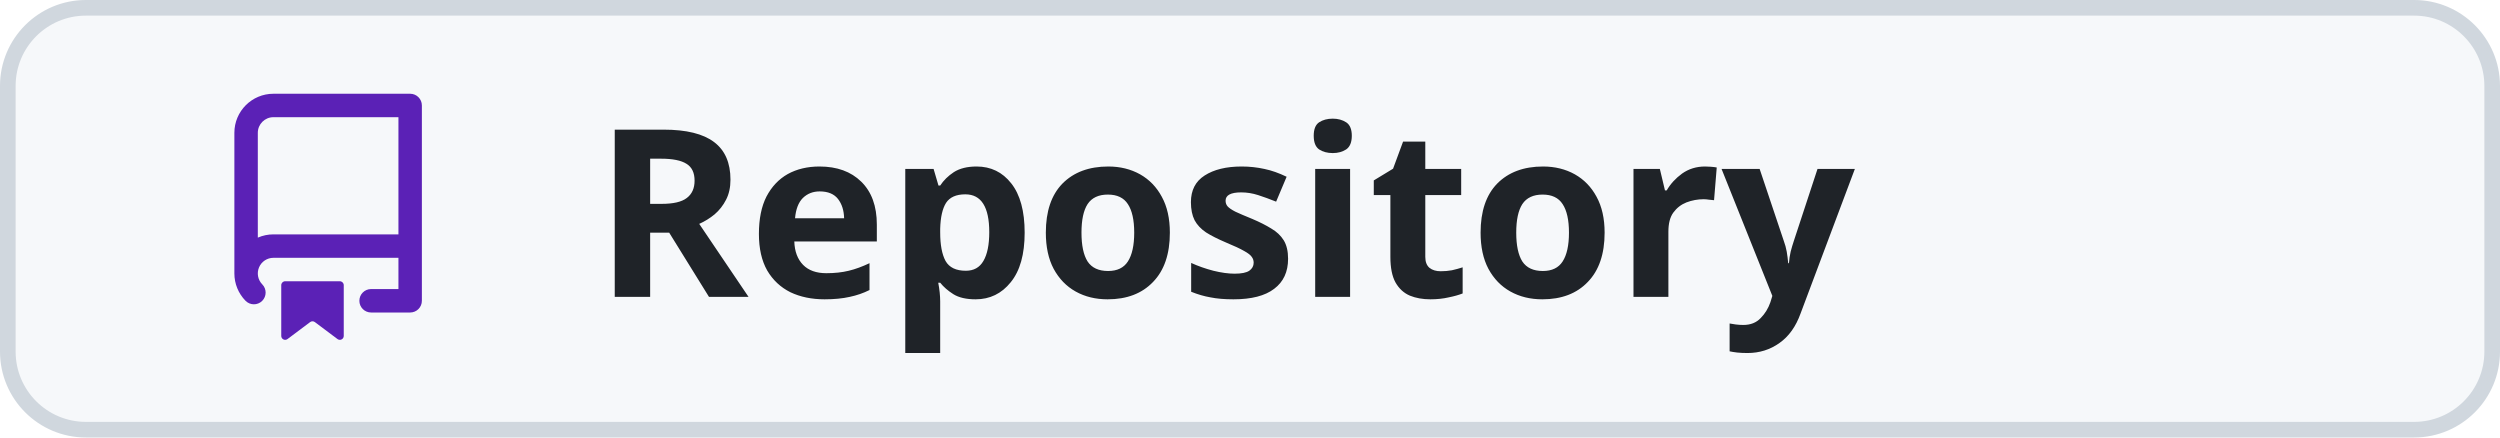
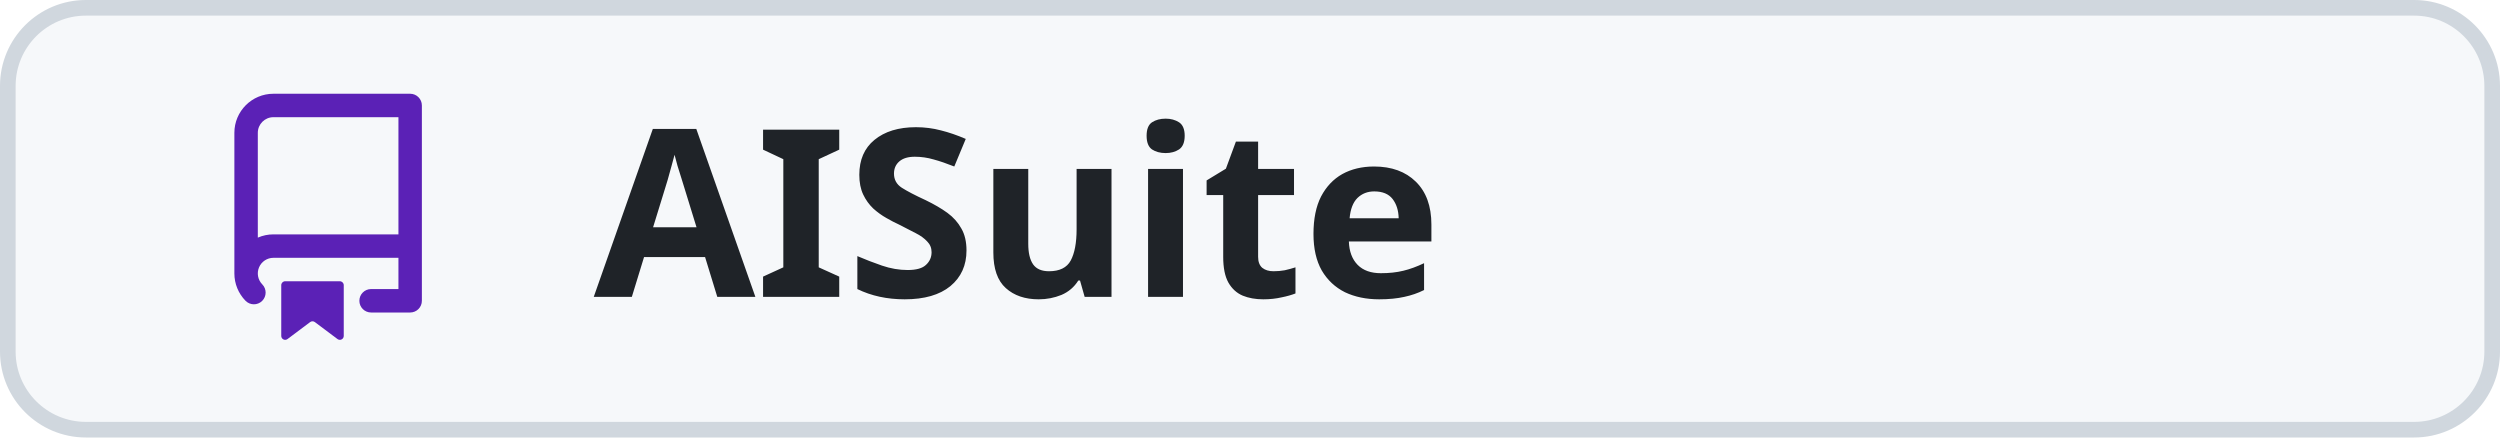
<svg xmlns="http://www.w3.org/2000/svg" width="160" height="28" viewBox="0 0 160 28" role="img" aria-label="AISuite repository">
  <rect x=".5" y=".5" width="159" height="27" rx="5" fill="#f6f8fa" stroke="#d0d7de" />
  <g transform="translate(13 6)" fill="#5b21b6">
    <path d="M2 2.5A2.5 2.5 0 0 1 4.5 0h8.75a.75.75 0 0 1 .75.75v12.5a.75.75 0 0 1-.75.75h-2.5a.75.75 0 0 1 0-1.5h1.75v-2h-8a1 1 0 0 0-.714 1.7.75.75 0 1 1-1.072 1.05A2.495 2.495 0 0 1 2 11.5Zm10.5-1h-8a1 1 0 0 0-1 1v6.708A2.486 2.486 0 0 1 4.5 9h8ZM5 12.25a.25.25 0 0 1 .25-.25h3.5a.25.25 0 0 1 .25.25v3.25a.25.25 0 0 1-.4.2l-1.45-1.087a.249.249 0 0 0-.3 0L5.4 15.7a.25.25 0 0 1-.4-.2Z" />
  </g>
-   <text x="38" y="19" font-family="-apple-system, &quot;Segoe UI&quot;, &quot;Noto Sans&quot;, Helvetica, Arial, sans-serif" font-size="15" font-weight="600" fill="#1f2328">Repository</text>
+   <text x="38" y="19" font-family="-apple-system, &quot;Segoe UI&quot;, &quot;Noto Sans&quot;, Helvetica, Arial, sans-serif" font-size="15" font-weight="600" fill="#1f2328">AISuite</text>
</svg>
